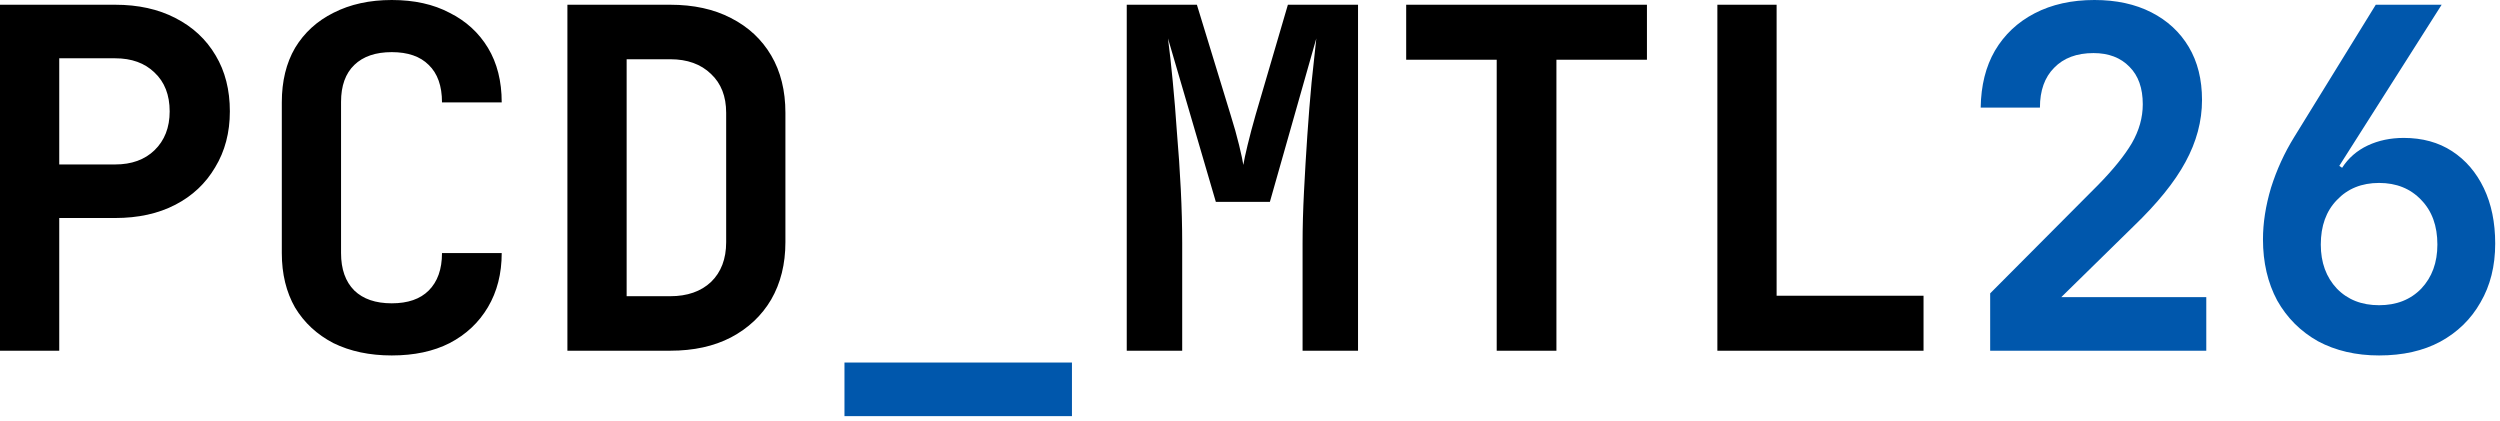
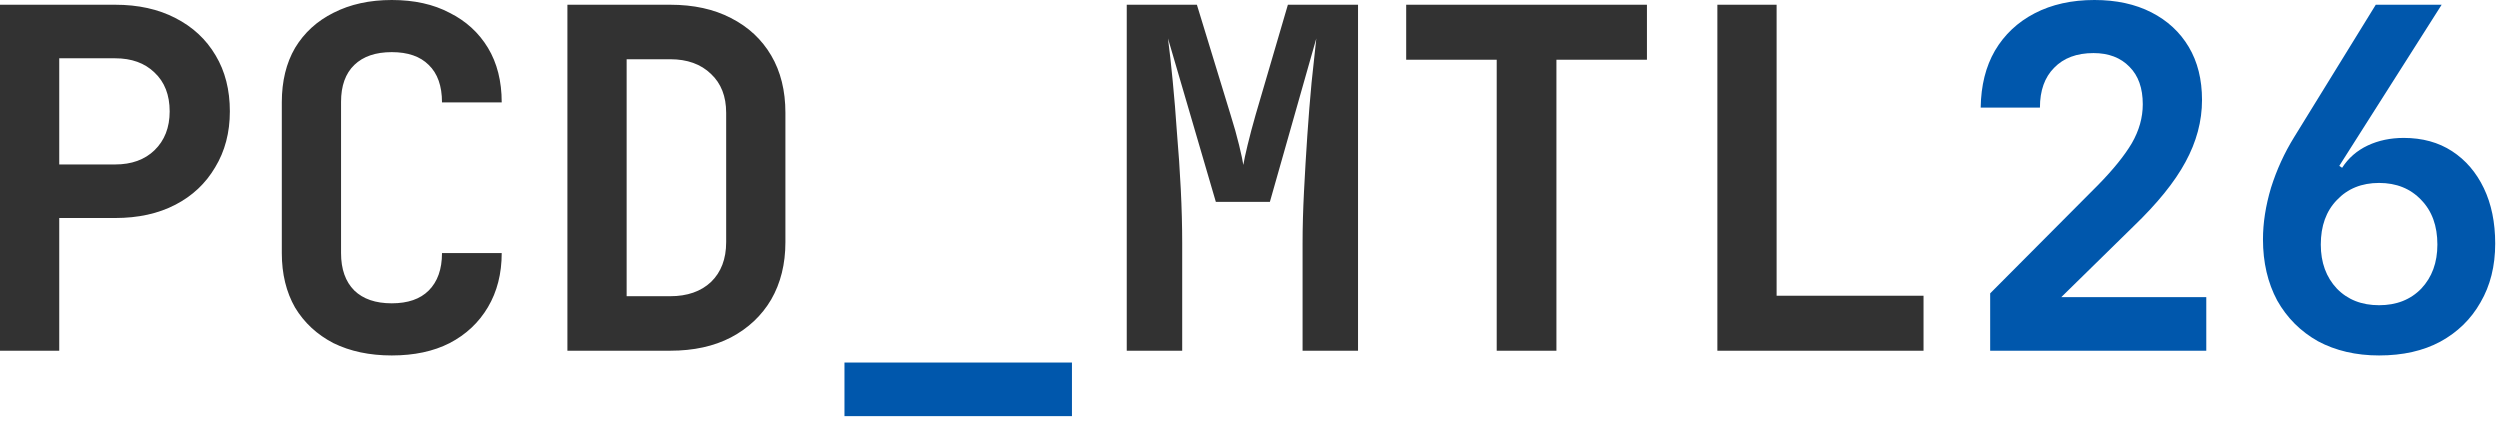
<svg xmlns="http://www.w3.org/2000/svg" width="422" height="71" viewBox="0 0 422 71" fill="none">
-   <path d="M-3.09944e-06 59.2V0.8H19.44C23.333 0.8 26.72 1.547 29.6 3.04C32.533 4.533 34.8 6.64 36.4 9.36C38 12.027 38.8 15.173 38.8 18.8C38.8 22.373 37.973 25.52 36.32 28.24C34.72 30.96 32.48 33.067 29.6 34.56C26.72 36.053 23.333 36.8 19.44 36.8H10V59.2H-3.09944e-06ZM10 27.76H19.44C22.213 27.76 24.427 26.96 26.08 25.36C27.787 23.707 28.64 21.52 28.64 18.8C28.64 16.027 27.787 13.84 26.08 12.24C24.427 10.64 22.213 9.84 19.44 9.84H10V27.76ZM66.129 60C62.395 60 59.115 59.307 56.289 57.92C53.515 56.48 51.355 54.48 49.809 51.92C48.315 49.307 47.569 46.24 47.569 42.72V17.28C47.569 13.707 48.315 10.64 49.809 8.08C51.355 5.52 53.515 3.547 56.289 2.16C59.115 0.72 62.395 -3.8147e-06 66.129 -3.8147e-06C69.915 -3.8147e-06 73.169 0.72 75.889 2.16C78.662 3.547 80.822 5.52 82.369 8.08C83.915 10.64 84.689 13.707 84.689 17.28H74.609C74.609 14.507 73.862 12.4 72.369 10.96C70.929 9.52 68.849 8.8 66.129 8.8C63.409 8.8 61.302 9.52 59.809 10.96C58.315 12.4 57.569 14.48 57.569 17.2V42.72C57.569 45.44 58.315 47.547 59.809 49.04C61.302 50.48 63.409 51.2 66.129 51.2C68.849 51.2 70.929 50.48 72.369 49.04C73.862 47.547 74.609 45.44 74.609 42.72H84.689C84.689 46.187 83.915 49.227 82.369 51.84C80.822 54.453 78.662 56.48 75.889 57.92C73.169 59.307 69.915 60 66.129 60ZM95.778 59.2V0.8H113.137C117.084 0.8 120.497 1.547 123.377 3.04C126.311 4.533 128.577 6.64 130.177 9.36C131.777 12.08 132.577 15.307 132.577 19.04V40.88C132.577 44.56 131.777 47.787 130.177 50.56C128.577 53.28 126.311 55.413 123.377 56.96C120.497 58.453 117.084 59.2 113.137 59.2H95.778ZM105.777 50H113.137C116.017 50 118.311 49.2 120.017 47.6C121.724 45.947 122.577 43.707 122.577 40.88V19.04C122.577 16.267 121.724 14.08 120.017 12.48C118.311 10.827 116.017 10 113.137 10H105.777V50ZM190.195 59.2V0.8H202.035L207.715 19.36C208.302 21.227 208.782 22.933 209.155 24.48C209.528 26.027 209.768 27.147 209.875 27.84C209.982 27.147 210.222 26.027 210.595 24.48C210.968 22.933 211.422 21.227 211.955 19.36L217.395 0.8H229.235V59.2H219.875V41.04C219.875 38.373 219.955 35.467 220.115 32.32C220.275 29.173 220.462 26.027 220.675 22.88C220.888 19.733 221.128 16.747 221.395 13.92C221.715 11.093 221.982 8.613 222.195 6.48L214.355 34.08H205.235L197.155 6.48C197.422 8.507 197.688 10.907 197.955 13.68C198.222 16.4 198.462 19.333 198.675 22.48C198.942 25.573 199.155 28.72 199.315 31.92C199.475 35.12 199.555 38.16 199.555 41.04V59.2H190.195ZM252.644 59.2V10.08H237.364V0.8H278.004V10.08H262.724V59.2H252.644ZM289.892 59.2V0.8H299.892V49.92H324.693V59.2H289.892Z" fill="black" />
+   <path d="M-3.09944e-06 59.2V0.8H19.44C23.333 0.8 26.72 1.547 29.6 3.04C32.533 4.533 34.8 6.64 36.4 9.36C38 12.027 38.8 15.173 38.8 18.8C38.8 22.373 37.973 25.52 36.32 28.24C34.72 30.96 32.48 33.067 29.6 34.56C26.72 36.053 23.333 36.8 19.44 36.8H10V59.2H-3.09944e-06ZM10 27.76H19.44C22.213 27.76 24.427 26.96 26.08 25.36C27.787 23.707 28.64 21.52 28.64 18.8C28.64 16.027 27.787 13.84 26.08 12.24C24.427 10.64 22.213 9.84 19.44 9.84H10V27.76ZM66.129 60C62.395 60 59.115 59.307 56.289 57.92C53.515 56.48 51.355 54.48 49.809 51.92C48.315 49.307 47.569 46.24 47.569 42.72V17.28C47.569 13.707 48.315 10.64 49.809 8.08C51.355 5.52 53.515 3.547 56.289 2.16C59.115 0.72 62.395 -3.8147e-06 66.129 -3.8147e-06C69.915 -3.8147e-06 73.169 0.72 75.889 2.16C78.662 3.547 80.822 5.52 82.369 8.08C83.915 10.64 84.689 13.707 84.689 17.28H74.609C74.609 14.507 73.862 12.4 72.369 10.96C70.929 9.52 68.849 8.8 66.129 8.8C63.409 8.8 61.302 9.52 59.809 10.96C58.315 12.4 57.569 14.48 57.569 17.2V42.72C57.569 45.44 58.315 47.547 59.809 49.04C61.302 50.48 63.409 51.2 66.129 51.2C68.849 51.2 70.929 50.48 72.369 49.04C73.862 47.547 74.609 45.44 74.609 42.72H84.689C84.689 46.187 83.915 49.227 82.369 51.84C80.822 54.453 78.662 56.48 75.889 57.92C73.169 59.307 69.915 60 66.129 60ZM95.778 59.2V0.8H113.137C117.084 0.8 120.497 1.547 123.377 3.04C126.311 4.533 128.577 6.64 130.177 9.36C131.777 12.08 132.577 15.307 132.577 19.04V40.88C132.577 44.56 131.777 47.787 130.177 50.56C128.577 53.28 126.311 55.413 123.377 56.96C120.497 58.453 117.084 59.2 113.137 59.2H95.778ZM105.777 50H113.137C116.017 50 118.311 49.2 120.017 47.6C121.724 45.947 122.577 43.707 122.577 40.88V19.04C122.577 16.267 121.724 14.08 120.017 12.48C118.311 10.827 116.017 10 113.137 10H105.777V50ZM190.195 59.2V0.8H202.035L207.715 19.36C208.302 21.227 208.782 22.933 209.155 24.48C209.528 26.027 209.768 27.147 209.875 27.84C209.982 27.147 210.222 26.027 210.595 24.48C210.968 22.933 211.422 21.227 211.955 19.36L217.395 0.8H229.235V59.2H219.875V41.04C219.875 38.373 219.955 35.467 220.115 32.32C220.275 29.173 220.462 26.027 220.675 22.88C220.888 19.733 221.128 16.747 221.395 13.92C221.715 11.093 221.982 8.613 222.195 6.48L214.355 34.08H205.235L197.155 6.48C197.422 8.507 197.688 10.907 197.955 13.68C198.222 16.4 198.462 19.333 198.675 22.48C198.942 25.573 199.155 28.72 199.315 31.92C199.475 35.12 199.555 38.16 199.555 41.04V59.2H190.195ZM252.644 59.2V10.08H237.364V0.8H278.004V10.08H262.724V59.2H252.644ZM289.892 59.2V0.8H299.892V49.92H324.693V59.2H289.892Z" fill="#323232" />
  <path d="M142.546 70.24V61.2H180.946V70.24H142.546ZM335.941 59.2V49.52L354.181 31.2C356.741 28.587 358.635 26.24 359.861 24.16C361.088 22.027 361.701 19.84 361.701 17.6C361.701 14.88 360.955 12.773 359.461 11.28C357.968 9.733 355.941 8.96 353.381 8.96C350.555 8.96 348.341 9.787 346.741 11.44C345.141 13.04 344.341 15.28 344.341 18.16H334.341C334.395 14.427 335.195 11.227 336.741 8.56C338.341 5.84 340.581 3.733 343.461 2.24C346.341 0.747 349.701 -3.8147e-06 353.541 -3.8147e-06C357.221 -3.8147e-06 360.421 0.693 363.141 2.08C365.861 3.467 367.968 5.413 369.461 7.92C370.955 10.427 371.701 13.413 371.701 16.88C371.701 20.453 370.768 23.947 368.901 27.36C367.088 30.72 364.155 34.347 360.101 38.24L347.941 50.16H372.421V59.2H335.941ZM401.59 60C397.697 60 394.257 59.2 391.27 57.6C388.337 55.947 386.043 53.653 384.39 50.72C382.79 47.733 381.99 44.293 381.99 40.4C381.99 37.627 382.443 34.72 383.35 31.68C384.31 28.64 385.617 25.787 387.27 23.12L401.03 0.8H412.15L394.87 28L395.35 28.32C396.417 26.667 397.857 25.413 399.67 24.56C401.483 23.707 403.51 23.28 405.75 23.28C408.897 23.28 411.617 24.027 413.91 25.52C416.203 27.013 417.99 29.093 419.27 31.76C420.55 34.427 421.19 37.547 421.19 41.12C421.19 44.907 420.363 48.213 418.71 51.04C417.11 53.867 414.843 56.08 411.91 57.68C409.03 59.227 405.59 60 401.59 60ZM401.59 51.52C404.523 51.52 406.897 50.587 408.71 48.72C410.523 46.8 411.43 44.32 411.43 41.28C411.43 38.133 410.523 35.627 408.71 33.76C406.897 31.84 404.523 30.88 401.59 30.88C398.657 30.88 396.283 31.84 394.47 33.76C392.657 35.627 391.75 38.133 391.75 41.28C391.75 44.32 392.657 46.8 394.47 48.72C396.283 50.587 398.657 51.52 401.59 51.52Z" fill="#0057AC" />
</svg>
